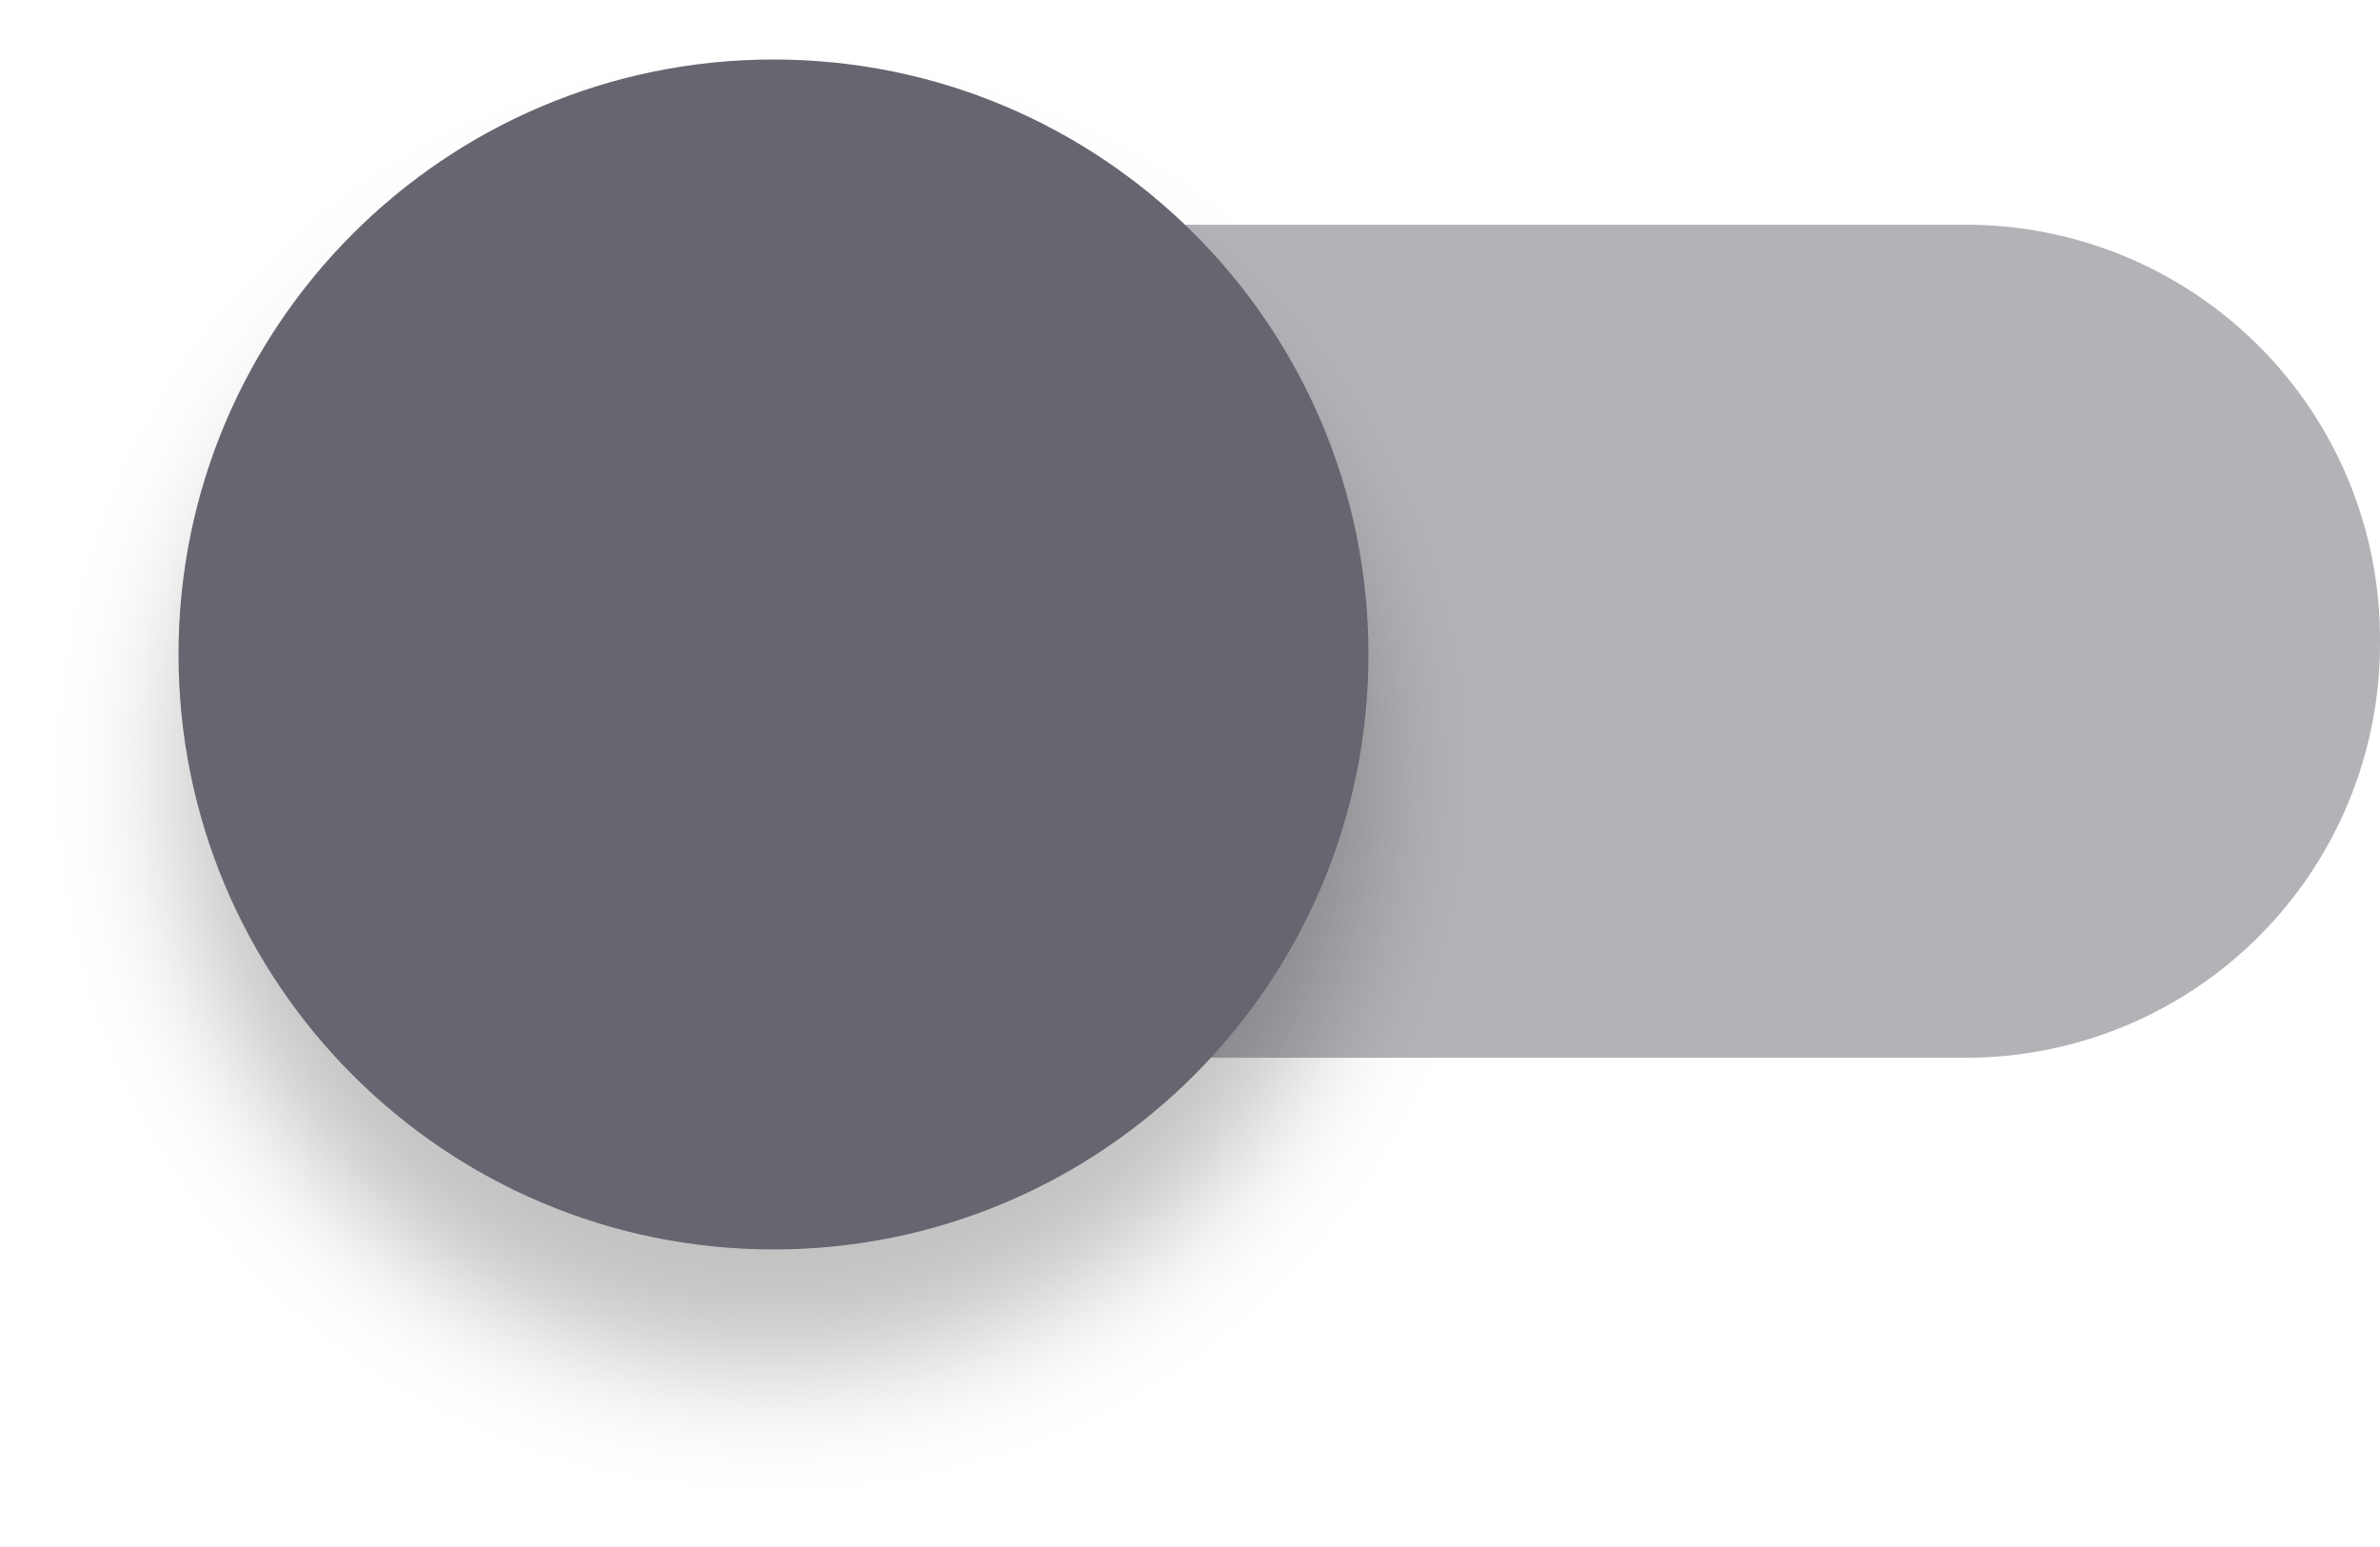
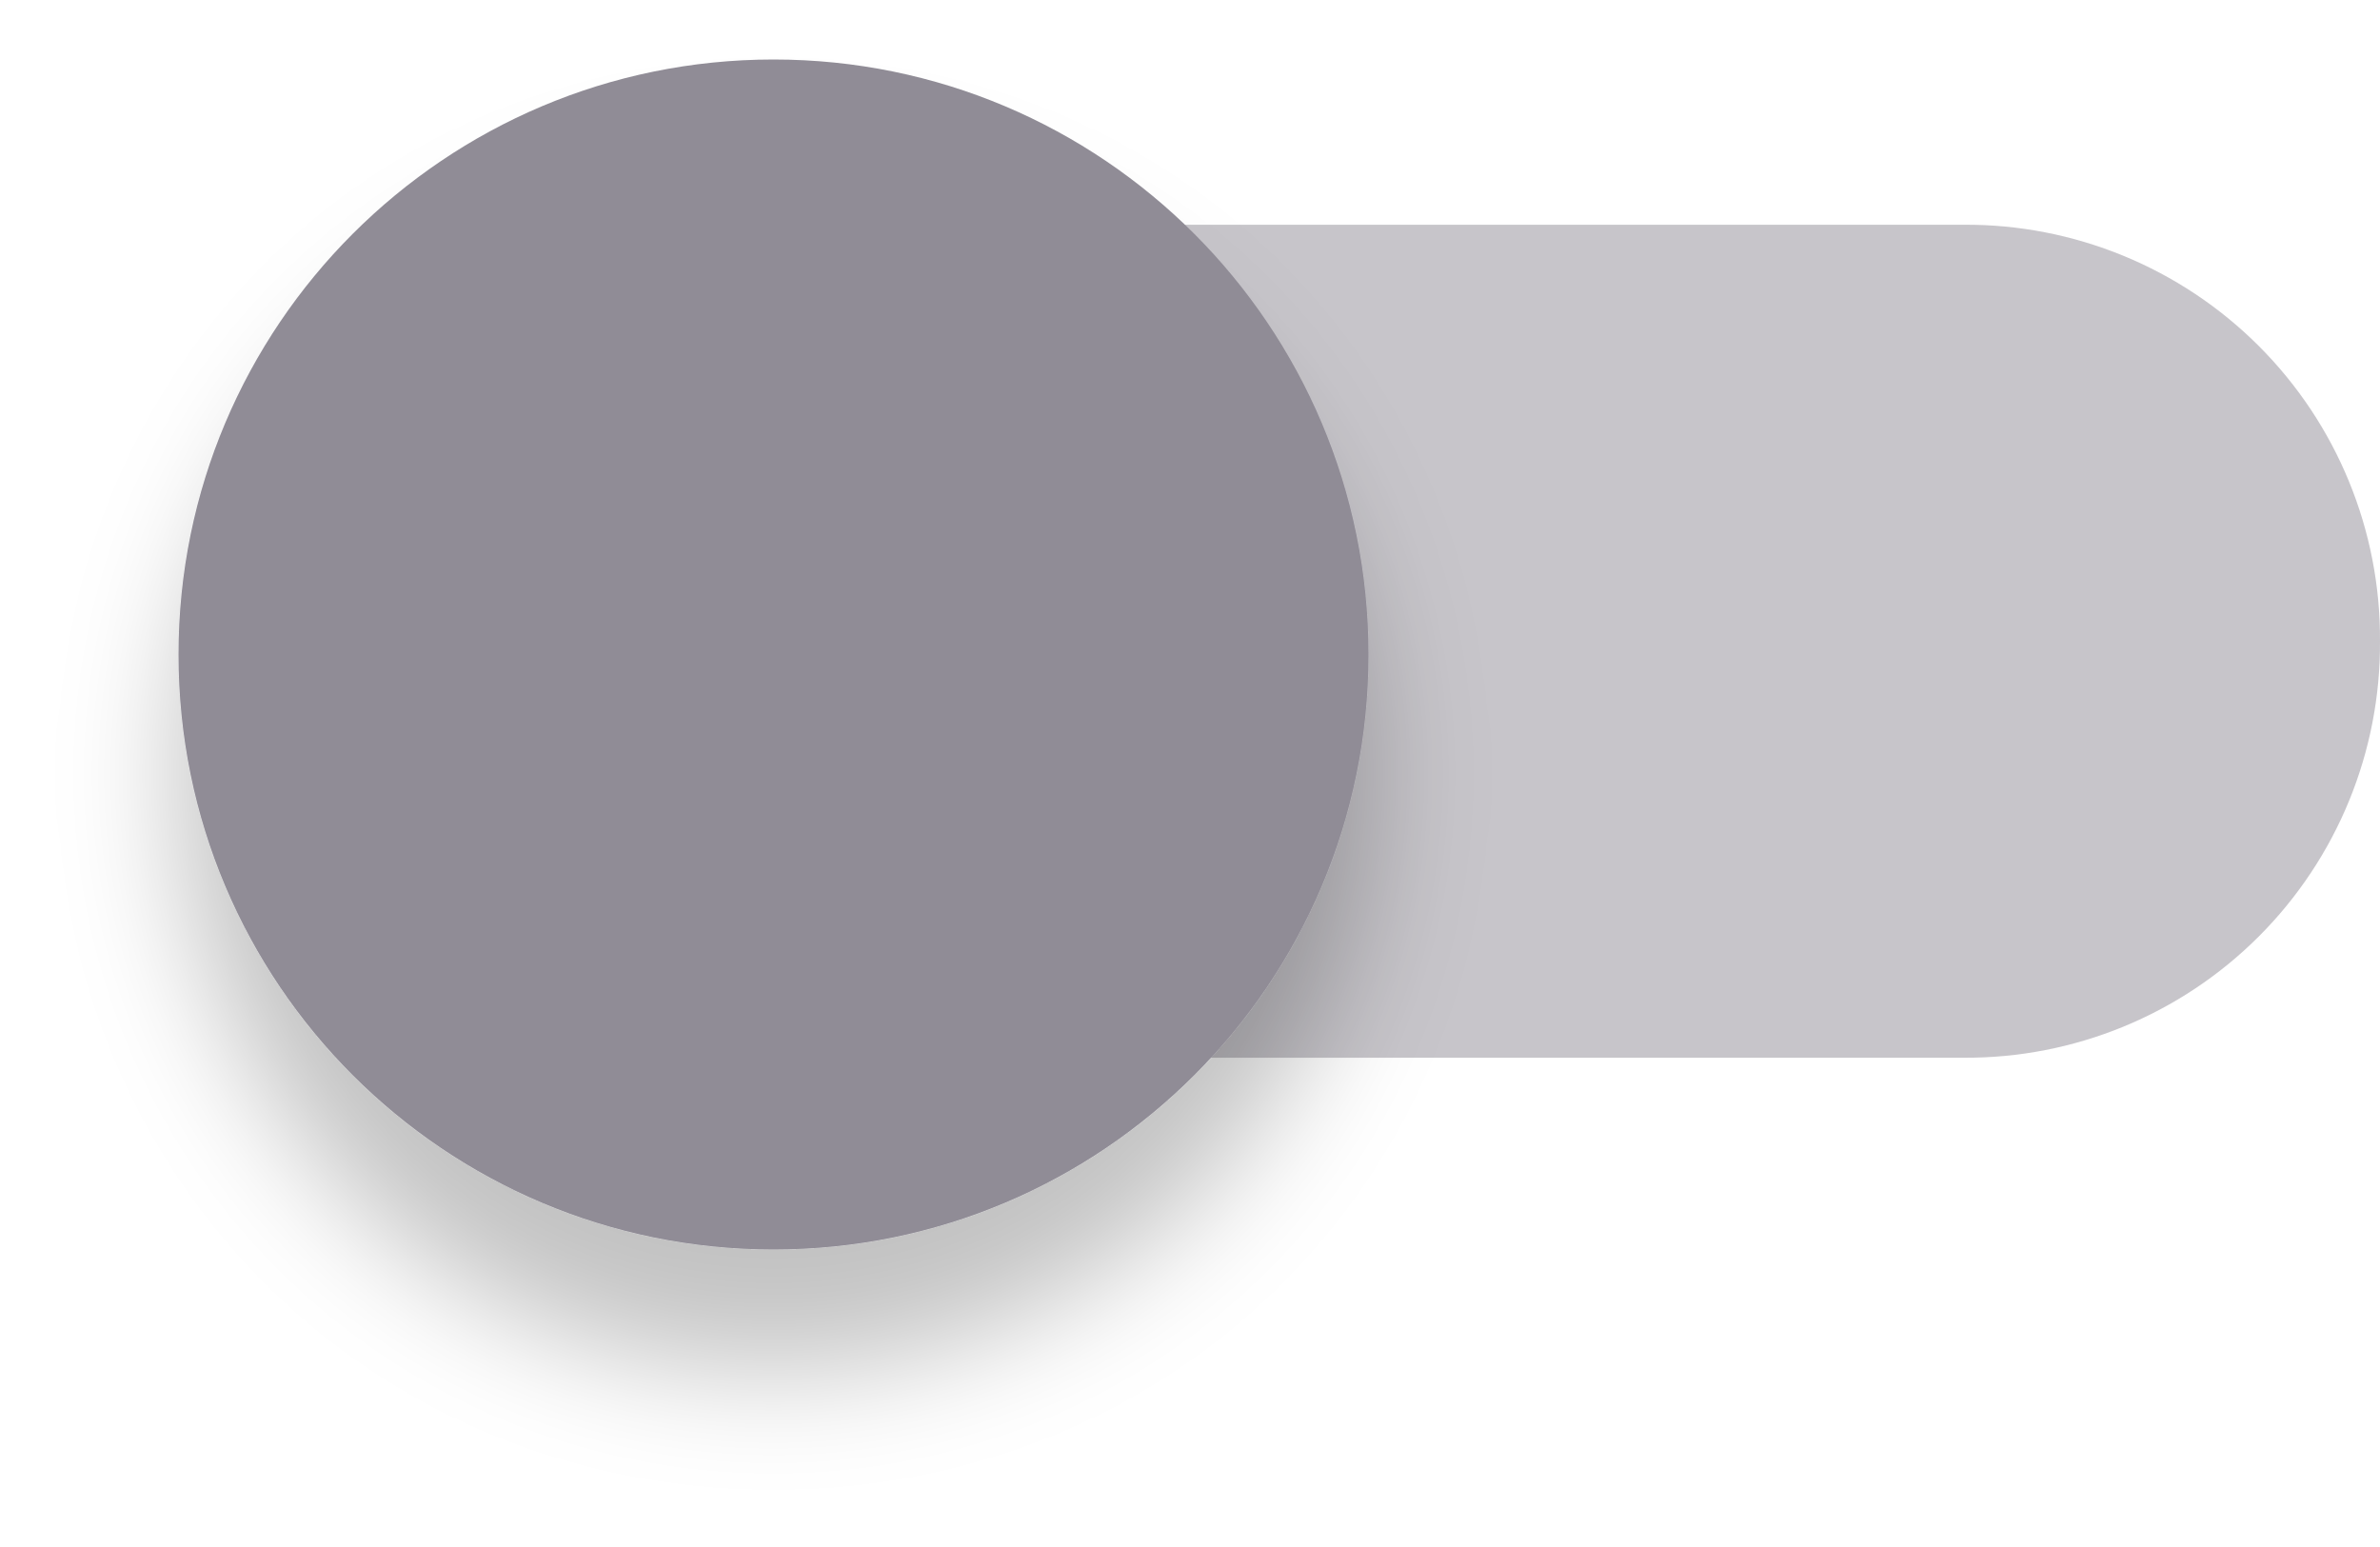
<svg xmlns="http://www.w3.org/2000/svg" width="40" height="26" viewBox="0 0 40 26">
  <defs>
    <style type="text/css">
-             .cls-1,.cls-2{fill:#69656F}.cls-1{fill-rule:evenodd;opacity:.5}.cls-3{filter:url(#switch_button)}
+             .cls-1,.cls-2{fill:#908c96}.cls-1{fill-rule:evenodd;opacity:.5}.cls-3{filter:url(#switch_button)}
        </style>
    <filter id="switch_button" width="26" height="26" x="0" y="0" filterUnits="userSpaceOnUse">
      <feOffset dy="2" />
      <feGaussianBlur result="blur" stdDeviation="1" />
      <feFlood flood-opacity=".239" />
      <feComposite in2="blur" operator="in" />
      <feComposite in="SourceGraphic" />
    </filter>
  </defs>
  <g id="switch_on" transform="rotate(180 20 10.5)">
    <path id="switch_path" d="M37 10a6.957 6.957 0 0 1-7 7H10a6.957 6.957 0 0 1-7-7 6.957 6.957 0 0 1 7-7h20a6.957 6.957 0 0 1 7 7z" class="cls-1" transform="translate(-3 .223)" />
    <g class="cls-3" transform="rotate(180 20 10.5)">
      <path id="switch_button-2" d="M10 0A10 10 0 1 1 0 10 10 10 0 0 1 10 0z" class="cls-2" data-name="switch_button" transform="rotate(180 11.5 10.5)" />
    </g>
  </g>
</svg>
